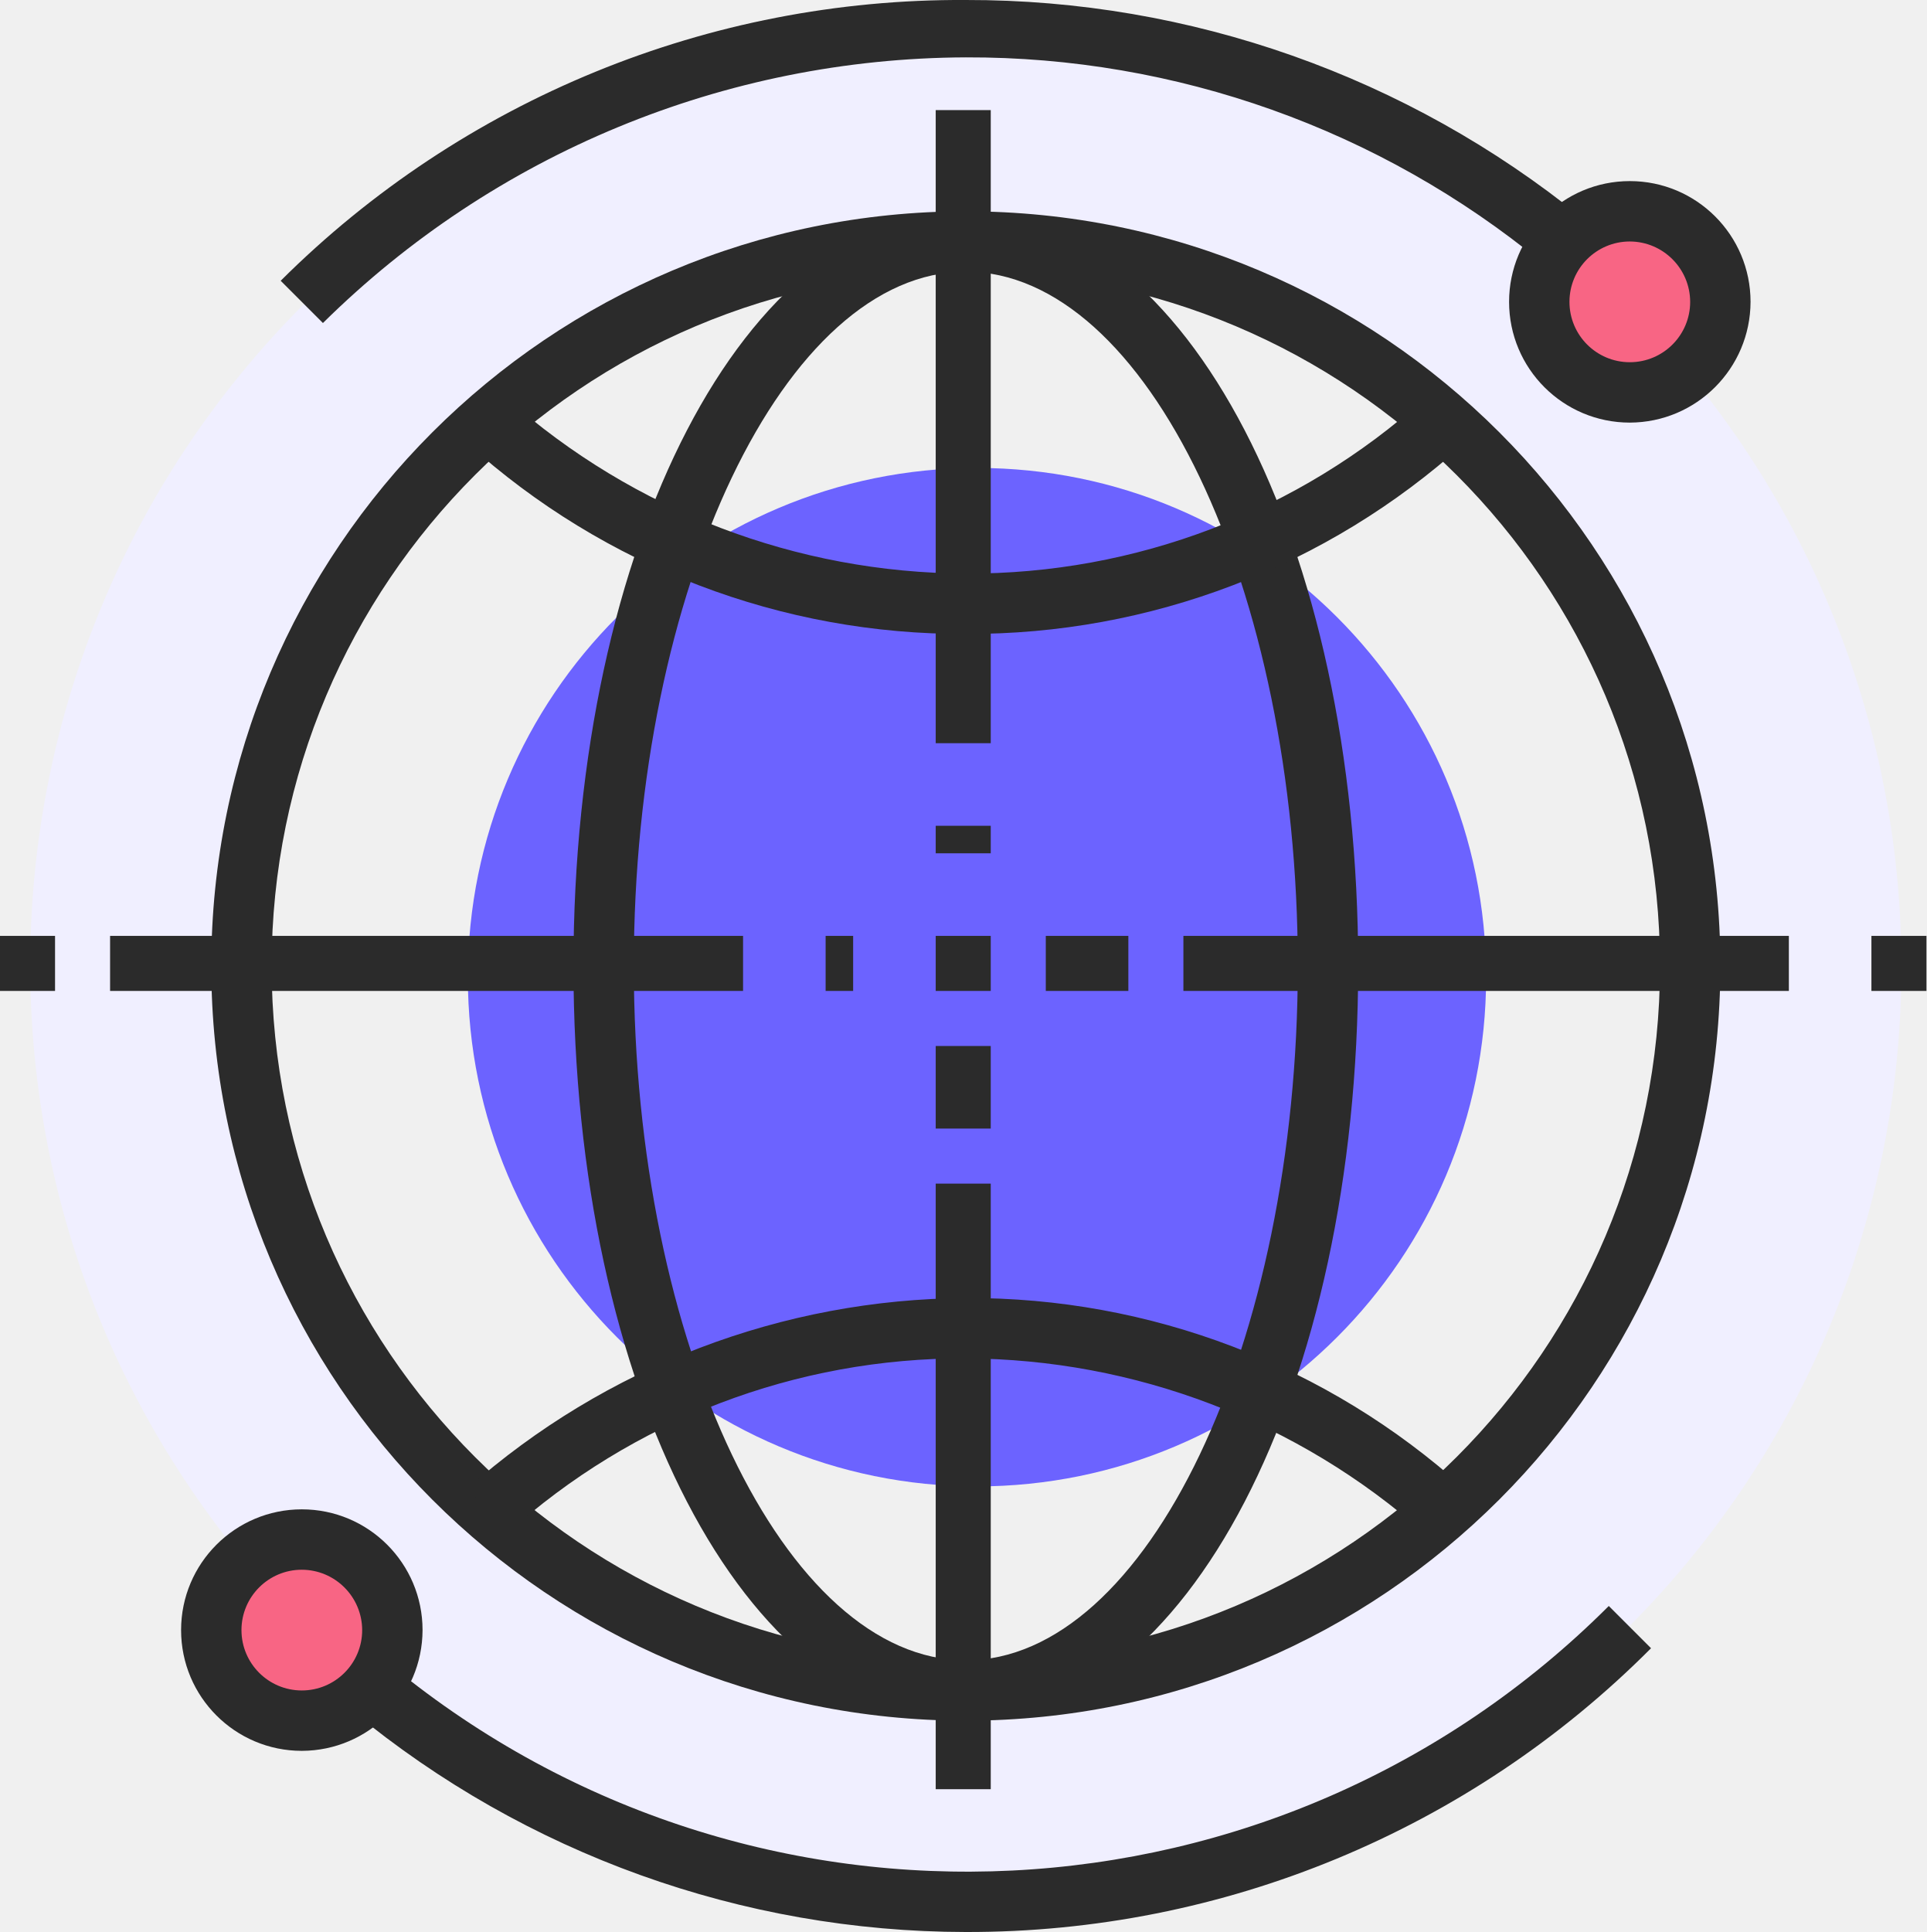
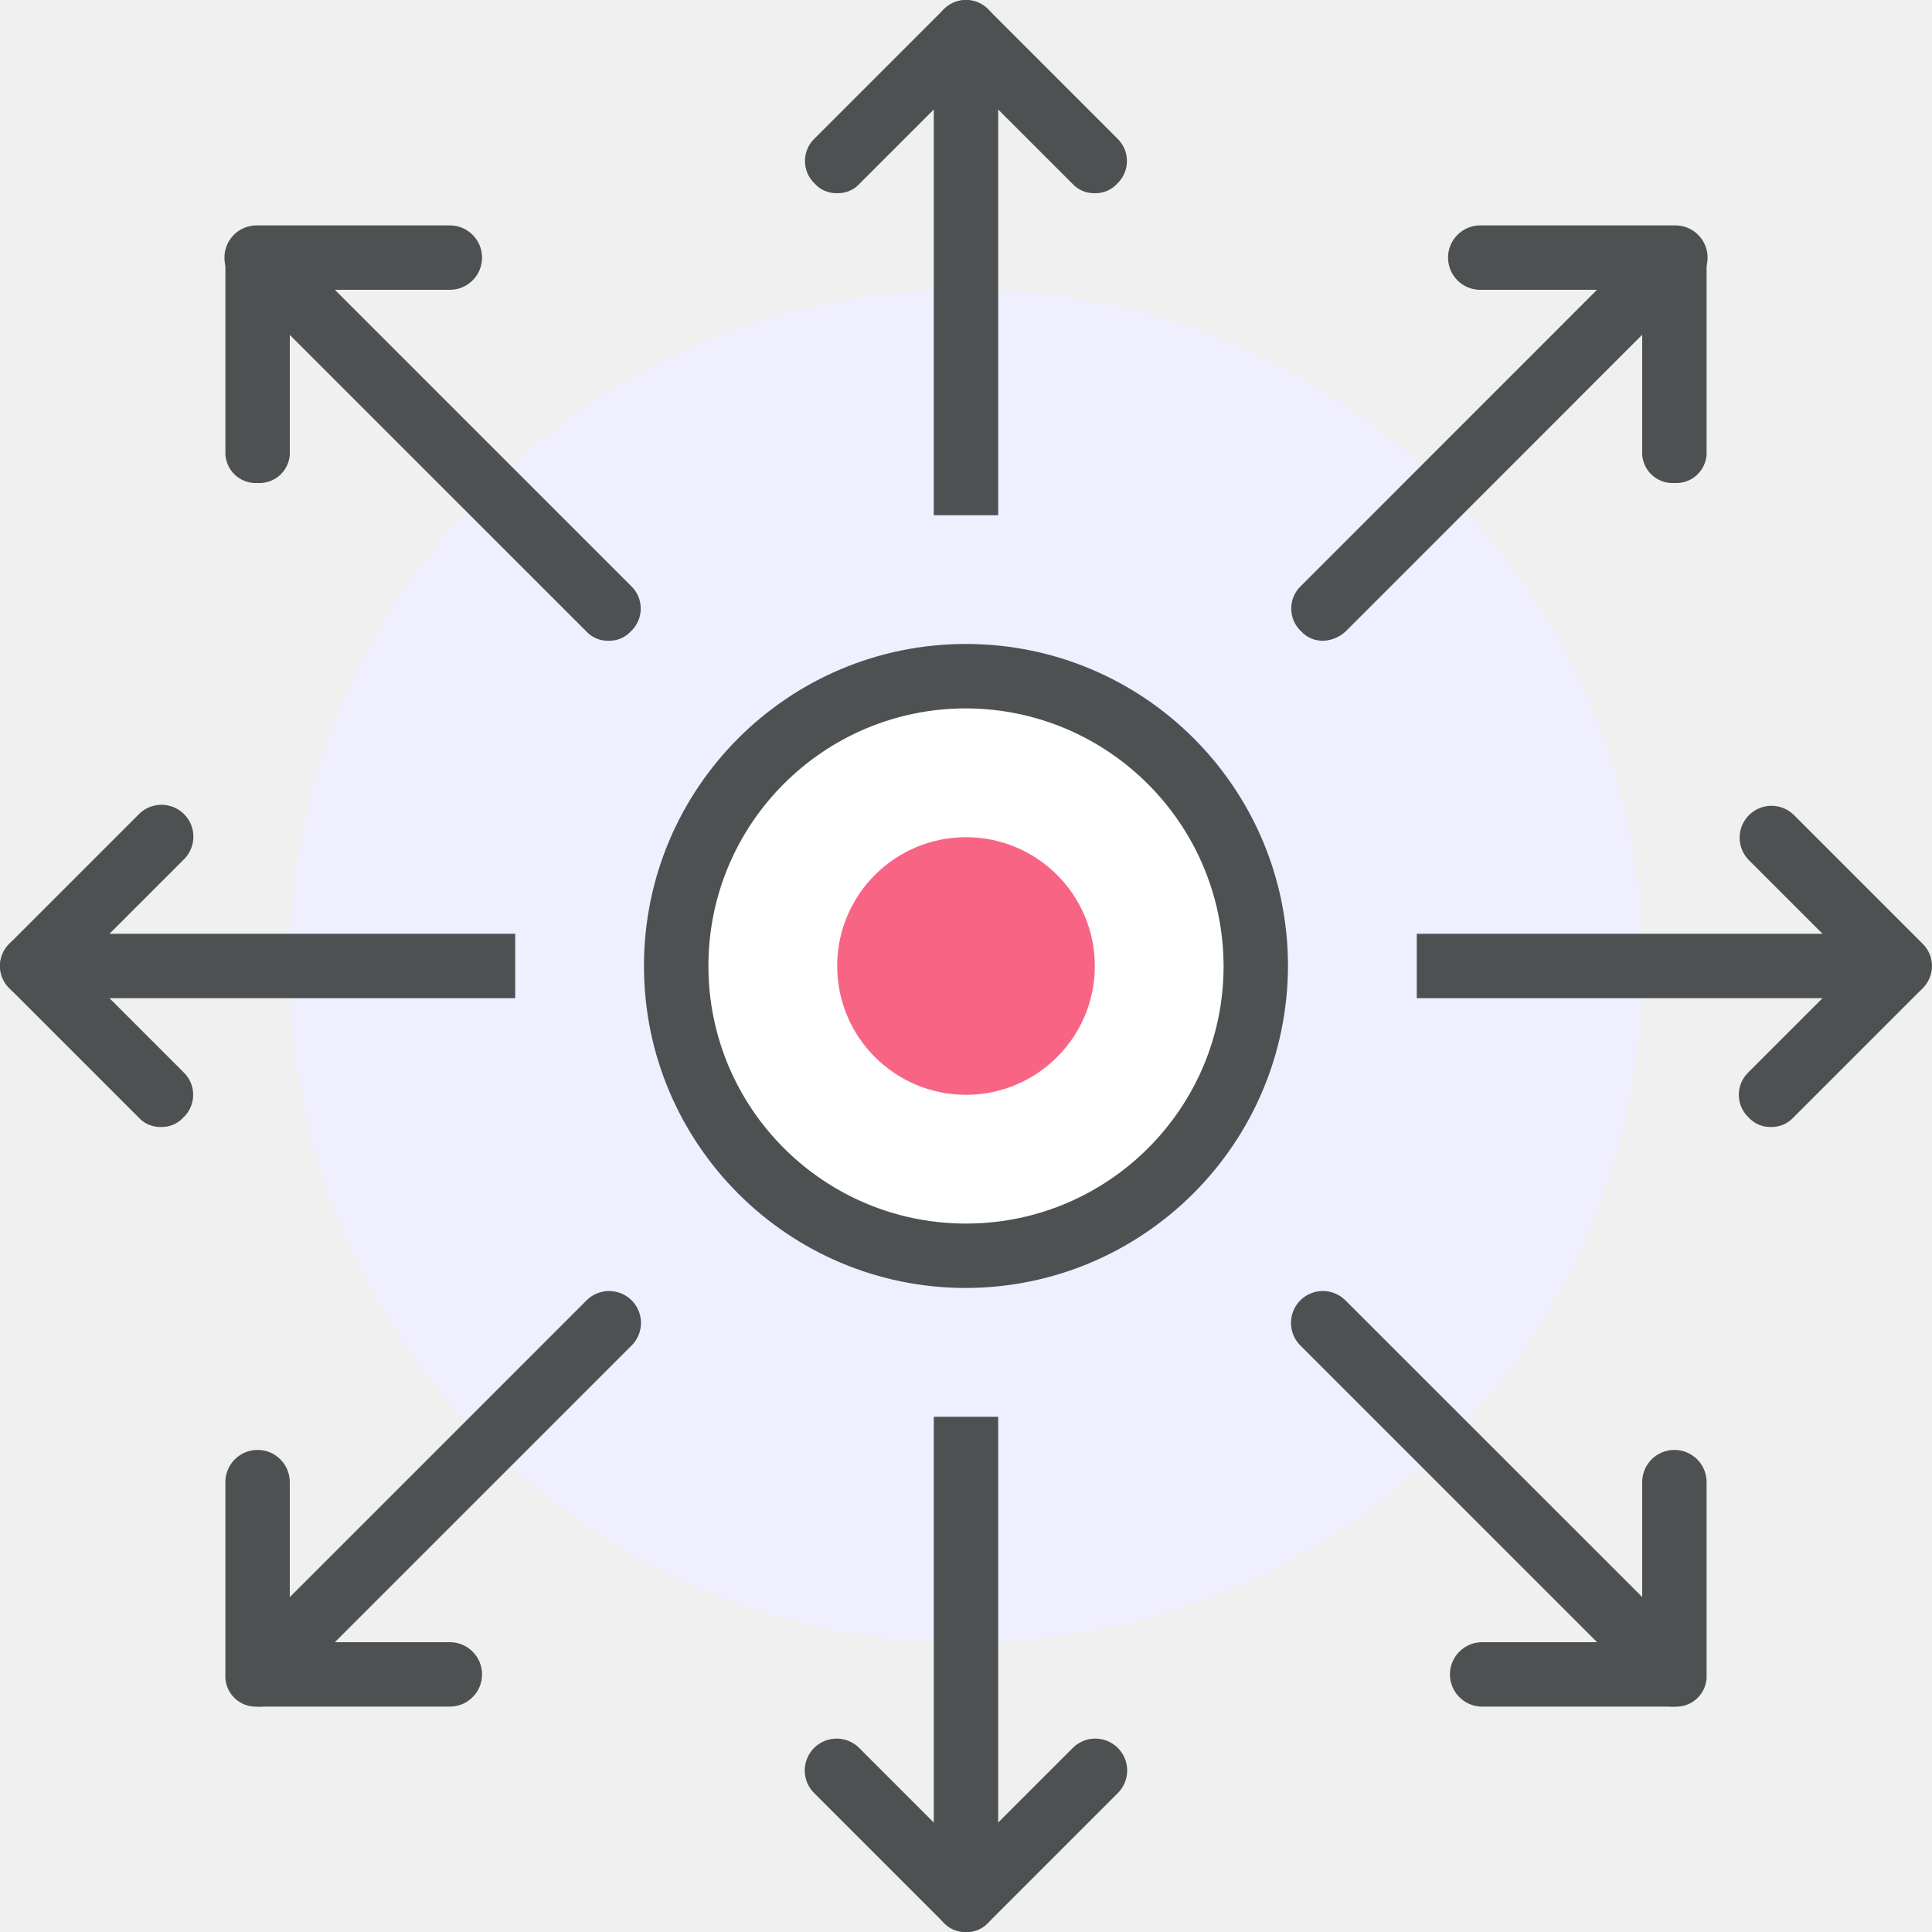
- <svg xmlns="http://www.w3.org/2000/svg" width="70" height="70.188" viewBox="0 0 70 70.188">
-   <g id="组_4539" data-name="组 4539" transform="translate(-1372 -860)">
-     <path id="路径_13585" data-name="路径 13585" d="M68.208,20.393a3.462,3.462,0,0,1-2.084.768,3.231,3.231,0,0,1-3.29-3.29,3.462,3.462,0,0,1,.768-2.084A33.962,33.962,0,0,0,15.786,63.6a3.462,3.462,0,0,1,2.084-.768,3.231,3.231,0,0,1,3.29,3.29,3.462,3.462,0,0,1-.768,2.084A33.962,33.962,0,0,0,68.208,20.393ZM42,68.318A26.32,26.32,0,1,1,68.318,42,26.257,26.257,0,0,1,42,68.318Z" transform="translate(1365.097 853.097)" fill="#f0efff" />
-     <circle id="椭圆_1177" data-name="椭圆 1177" cx="18.5" cy="18.5" r="18.5" transform="translate(1389 877)" fill="#6c63ff" />
-     <circle id="椭圆_1180" data-name="椭圆 1180" cx="3" cy="3" r="3" transform="translate(1428 868)" fill="#f86584" />
-     <circle id="椭圆_1181" data-name="椭圆 1181" cx="3" cy="3" r="3" transform="translate(1380 916)" fill="#f86584" />
-     <g id="组_4538" data-name="组 4538" transform="translate(1372 860)">
-       <path id="路径_13586" data-name="路径 13586" d="M75.935,11.735,74.4,10.2A34.992,34.992,0,0,1,99.295,0a35.442,35.442,0,0,1,22.372,7.9l-1.426,1.645A32.836,32.836,0,0,0,99.295,2.084,33.4,33.4,0,0,0,75.935,11.735Z" transform="translate(-64.201 0)" fill="#2b2b2b" />
-       <path id="路径_13587" data-name="路径 13587" d="M404.387,56.773a4.387,4.387,0,1,1,4.387-4.387A4.4,4.4,0,0,1,404.387,56.773Zm0-6.58a2.193,2.193,0,1,0,2.193,2.193A2.2,2.2,0,0,0,404.387,50.193Z" transform="translate(-345.166 -41.42)" fill="#2b2b2b" />
-       <path id="路径_13588" data-name="路径 13588" d="M115.863,437.444A35.066,35.066,0,0,1,93.6,429.438l1.426-1.645a32.977,32.977,0,0,0,44.2-2.193l1.535,1.535A35.016,35.016,0,0,1,115.863,437.444Z" transform="translate(-80.769 -367.256)" fill="#2b2b2b" />
-       <path id="路径_13589" data-name="路径 13589" d="M52.387,408.773a4.387,4.387,0,1,1,4.387-4.387A4.4,4.4,0,0,1,52.387,408.773Zm0-6.58a2.193,2.193,0,1,0,2.193,2.193A2.2,2.2,0,0,0,52.387,402.193Z" transform="translate(-41.42 -345.166)" fill="#2b2b2b" />
-       <path id="路径_13590" data-name="路径 13590" d="M83.417,110.834a27.417,27.417,0,1,1,27.417-27.417A27.427,27.427,0,0,1,83.417,110.834Zm0-52.641a25.224,25.224,0,1,0,25.224,25.224A25.227,25.227,0,0,0,83.417,58.193Z" transform="translate(-48.323 -48.323)" fill="#2b2b2b" />
-       <path id="路径_13591" data-name="路径 13591" d="M166.257,110.834c-8.006,0-14.257-12.063-14.257-27.417S158.251,56,166.257,56s14.257,12.063,14.257,27.417S174.263,110.834,166.257,110.834Zm0-52.641c-6.58,0-12.064,11.515-12.064,25.224s5.483,25.224,12.064,25.224S178.32,97.126,178.32,83.417,172.837,58.193,166.257,58.193Z" transform="translate(-131.163 -48.323)" fill="#2b2b2b" />
-       <rect id="矩形_3689" data-name="矩形 3689" width="2" height="23" transform="translate(34 4)" fill="#2b2b2b" />
-       <rect id="矩形_3690" data-name="矩形 3690" width="2" height="22" transform="translate(34 43)" fill="#2b2b2b" />
-       <rect id="矩形_3691" data-name="矩形 3691" width="23" height="2" transform="translate(4 34)" fill="#2b2b2b" />
-       <rect id="矩形_3692" data-name="矩形 3692" width="22" height="2" transform="translate(43 34)" fill="#2b2b2b" />
-       <path id="路径_13592" data-name="路径 13592" d="M142.1,114.154a26.815,26.815,0,0,1-18.1-6.909l1.426-1.645a25.272,25.272,0,0,0,16.67,6.361,24.727,24.727,0,0,0,16.67-6.361l1.426,1.645A26.816,26.816,0,0,1,142.1,114.154Z" transform="translate(-107.001 -91.124)" fill="#2b2b2b" />
-       <path id="路径_13593" data-name="路径 13593" d="M158.765,352.554a25.272,25.272,0,0,0-16.67-6.361,24.727,24.727,0,0,0-16.67,6.361L124,350.909A27.572,27.572,0,0,1,142.1,344a26.816,26.816,0,0,1,18.1,6.909Z" transform="translate(-107.001 -296.843)" fill="#2b2b2b" />
-       <rect id="矩形_3693" data-name="矩形 3693" width="2" height="2" transform="translate(34 34)" fill="#2b2b2b" />
-       <rect id="矩形_3694" data-name="矩形 3694" width="2" height="1" transform="translate(34 30)" fill="#2b2b2b" />
-       <rect id="矩形_3695" data-name="矩形 3695" width="2" height="3" transform="translate(34 38)" fill="#2b2b2b" />
-       <rect id="矩形_3696" data-name="矩形 3696" width="1" height="2" transform="translate(30 34)" fill="#2b2b2b" />
-       <rect id="矩形_3697" data-name="矩形 3697" width="3" height="2" transform="translate(38 34)" fill="#2b2b2b" />
-       <rect id="矩形_3698" data-name="矩形 3698" width="2" height="2" transform="translate(68 34)" fill="#2b2b2b" />
-       <rect id="矩形_3699" data-name="矩形 3699" width="2" height="2" transform="translate(0 34)" fill="#2b2b2b" />
+ <svg xmlns="http://www.w3.org/2000/svg" width="70" height="70" viewBox="0 0 70 70">
+   <g id="组_4909" data-name="组 4909" transform="translate(-1336 -861.188)">
+     <circle id="椭圆_1201" data-name="椭圆 1201" cx="24.5" cy="24.5" r="24.5" transform="translate(1346.5 871.688)" fill="#f0efff" />
+     <circle id="椭圆_1202" data-name="椭圆 1202" cx="10.5" cy="10.5" r="10.5" transform="translate(1360.5 885.688)" fill="#fff" />
+     <g id="组_4908" data-name="组 4908" transform="translate(1336 861.188)">
+       <rect id="矩形_3849" data-name="矩形 3849" width="2.333" height="17.5" transform="translate(33.833 1.167)" fill="#4d5152" />
+       <path id="路径_13731" data-name="路径 13731" d="M214.5,7a1.059,1.059,0,0,1-.817-.35,1.128,1.128,0,0,1,0-1.633L218.351.35a1.128,1.128,0,0,1,1.633,0,1.128,1.128,0,0,1,0,1.633L215.317,6.65A1.059,1.059,0,0,1,214.5,7Z" transform="translate(-184.168 0)" fill="#4d5152" />
+       <path id="路径_13732" data-name="路径 13732" d="M253.3,7a1.059,1.059,0,0,1-.817-.35l-4.667-4.667a1.128,1.128,0,0,1,0-1.633,1.128,1.128,0,0,1,1.633,0l4.667,4.667a1.128,1.128,0,0,1,0,1.633A1.059,1.059,0,0,1,253.3,7Z" transform="translate(-213.634 0)" fill="#4d5152" />
+       <rect id="矩形_3850" data-name="矩形 3850" width="2.333" height="17.5" transform="translate(33.833 51.333)" fill="#4d5152" />
+       <path id="路径_13733" data-name="路径 13733" d="M248.634,467.8a1.059,1.059,0,0,1-.817-.35,1.128,1.128,0,0,1,0-1.633l4.667-4.667a1.155,1.155,0,1,1,1.633,1.633l-4.667,4.667A1.059,1.059,0,0,1,248.634,467.8Z" transform="translate(-213.634 -397.8)" fill="#4d5152" />
+       <path id="路径_13734" data-name="路径 13734" d="M219.167,467.8a1.059,1.059,0,0,1-.817-.35l-4.667-4.667a1.155,1.155,0,1,1,1.633-1.633l4.667,4.667a1.128,1.128,0,0,1,0,1.633A1.059,1.059,0,0,1,219.167,467.8Z" transform="translate(-184.168 -397.8)" fill="#4d5152" />
+       <rect id="矩形_3851" data-name="矩形 3851" width="17.5" height="2.333" transform="translate(1.167 33.833)" fill="#4d5152" />
+       <path id="路径_13735" data-name="路径 13735" d="M5.834,254.466a1.059,1.059,0,0,1-.817-.35L.35,249.449a1.128,1.128,0,0,1,0-1.633,1.128,1.128,0,0,1,1.633,0l4.667,4.667a1.128,1.128,0,0,1,0,1.633A1.059,1.059,0,0,1,5.834,254.466Z" transform="translate(0 -213.633)" fill="#4d5152" />
+       <path id="路径_13736" data-name="路径 13736" d="M1.167,220.333a1.059,1.059,0,0,1-.817-.35,1.128,1.128,0,0,1,0-1.633l4.667-4.667a1.155,1.155,0,1,1,1.633,1.633l-4.667,4.667A1.059,1.059,0,0,1,1.167,220.333Z" transform="translate(0 -184.167)" fill="#4d5152" />
+       <rect id="矩形_3852" data-name="矩形 3852" width="17.5" height="2.333" transform="translate(51.333 33.833)" fill="#4d5152" />
+       <path id="路径_13737" data-name="路径 13737" d="M466.634,220.333a1.059,1.059,0,0,1-.817-.35l-4.667-4.667a1.155,1.155,0,0,1,1.633-1.633l4.667,4.667a1.128,1.128,0,0,1,0,1.633A1.059,1.059,0,0,1,466.634,220.333Z" transform="translate(-397.8 -184.167)" fill="#4d5152" />
+       <path id="路径_13738" data-name="路径 13738" d="M461.967,254.467a1.059,1.059,0,0,1-.817-.35,1.128,1.128,0,0,1,0-1.633l4.667-4.667a1.155,1.155,0,0,1,1.633,1.633l-4.667,4.667A1.06,1.06,0,0,1,461.967,254.467Z" transform="translate(-397.8 -213.634)" fill="#4d5152" />
+       <path id="路径_13739" data-name="路径 13739" d="M75.827,76.993a1.059,1.059,0,0,1-.817-.35L62.643,64.277a1.155,1.155,0,0,1,1.633-1.633L76.643,75.01a1.128,1.128,0,0,1,0,1.633A1.059,1.059,0,0,1,75.827,76.993Z" transform="translate(-53.777 -53.777)" fill="#4d5152" />
+       <path id="路径_13740" data-name="路径 13740" d="M60.9,69.067A1.1,1.1,0,0,1,59.734,67.9v-7a1.167,1.167,0,0,1,2.333,0v7A1.1,1.1,0,0,1,60.9,69.067Z" transform="translate(-51.567 -51.567)" fill="#4d5152" />
+       <path id="路径_13741" data-name="路径 13741" d="M67.9,62.067h-7a1.167,1.167,0,1,1,0-2.333h7a1.167,1.167,0,0,1,0,2.333Z" transform="translate(-51.567 -51.567)" fill="#4d5152" />
+       <path id="路径_13742" data-name="路径 13742" d="M355.72,356.887a1.059,1.059,0,0,1-.817-.35l-12.367-12.367a1.155,1.155,0,1,1,1.633-1.633L356.537,354.9a1.128,1.128,0,0,1,0,1.633A1.261,1.261,0,0,1,355.72,356.887Z" transform="translate(-295.404 -295.404)" fill="#4d5152" />
+       <path id="路径_13743" data-name="路径 13743" d="M436.367,393.334a1.1,1.1,0,0,1-1.167-1.167v-7a1.167,1.167,0,0,1,2.333,0v7A1.1,1.1,0,0,1,436.367,393.334Z" transform="translate(-375.7 -331.501)" fill="#4d5152" />
+       <path id="路径_13744" data-name="路径 13744" d="M392.167,437.534h-7a1.167,1.167,0,0,1,0-2.333h7a1.167,1.167,0,0,1,0,2.333Z" transform="translate(-331.5 -375.701)" fill="#4d5152" />
+       <path id="路径_13745" data-name="路径 13745" d="M63.461,356.887a1.059,1.059,0,0,1-.817-.35,1.128,1.128,0,0,1,0-1.633l12.367-12.367a1.155,1.155,0,1,1,1.633,1.633L64.277,356.537A1.059,1.059,0,0,1,63.461,356.887Z" transform="translate(-53.777 -295.404)" fill="#4d5152" />
+       <path id="路径_13746" data-name="路径 13746" d="M67.9,437.534h-7a1.167,1.167,0,0,1,0-2.333h7a1.167,1.167,0,0,1,0,2.333Z" transform="translate(-51.567 -375.701)" fill="#4d5152" />
+       <path id="路径_13747" data-name="路径 13747" d="M60.9,393.334a1.1,1.1,0,0,1-1.167-1.167v-7a1.167,1.167,0,0,1,2.333,0v7A1.1,1.1,0,0,1,60.9,393.334Z" transform="translate(-51.567 -331.501)" fill="#4d5152" />
+       <path id="路径_13748" data-name="路径 13748" d="M343.354,76.993a1.059,1.059,0,0,1-.817-.35,1.128,1.128,0,0,1,0-1.633L354.9,62.643a1.155,1.155,0,1,1,1.633,1.633L344.171,76.643A1.26,1.26,0,0,1,343.354,76.993Z" transform="translate(-295.404 -53.777)" fill="#4d5152" />
+       <path id="路径_13749" data-name="路径 13749" d="M392.167,62.067h-7a1.167,1.167,0,1,1,0-2.333h7a1.167,1.167,0,1,1,0,2.333Z" transform="translate(-331.5 -51.567)" fill="#4d5152" />
+       <path id="路径_13750" data-name="路径 13750" d="M436.367,69.067A1.1,1.1,0,0,1,435.2,67.9v-7a1.167,1.167,0,0,1,2.333,0v7A1.1,1.1,0,0,1,436.367,69.067Z" transform="translate(-375.7 -51.567)" fill="#4d5152" />
+       <path id="路径_13751" data-name="路径 13751" d="M182.334,194A11.667,11.667,0,1,1,194,182.334,11.7,11.7,0,0,1,182.334,194Zm0-21a9.333,9.333,0,1,0,9.333,9.333A9.361,9.361,0,0,0,182.334,173Z" transform="translate(-147.334 -147.334)" fill="#4d5152" />
    </g>
+     <circle id="椭圆_1205" data-name="椭圆 1205" cx="4.667" cy="4.667" r="4.667" transform="translate(1366.333 891.521)" fill="#f86584" />
  </g>
</svg>
